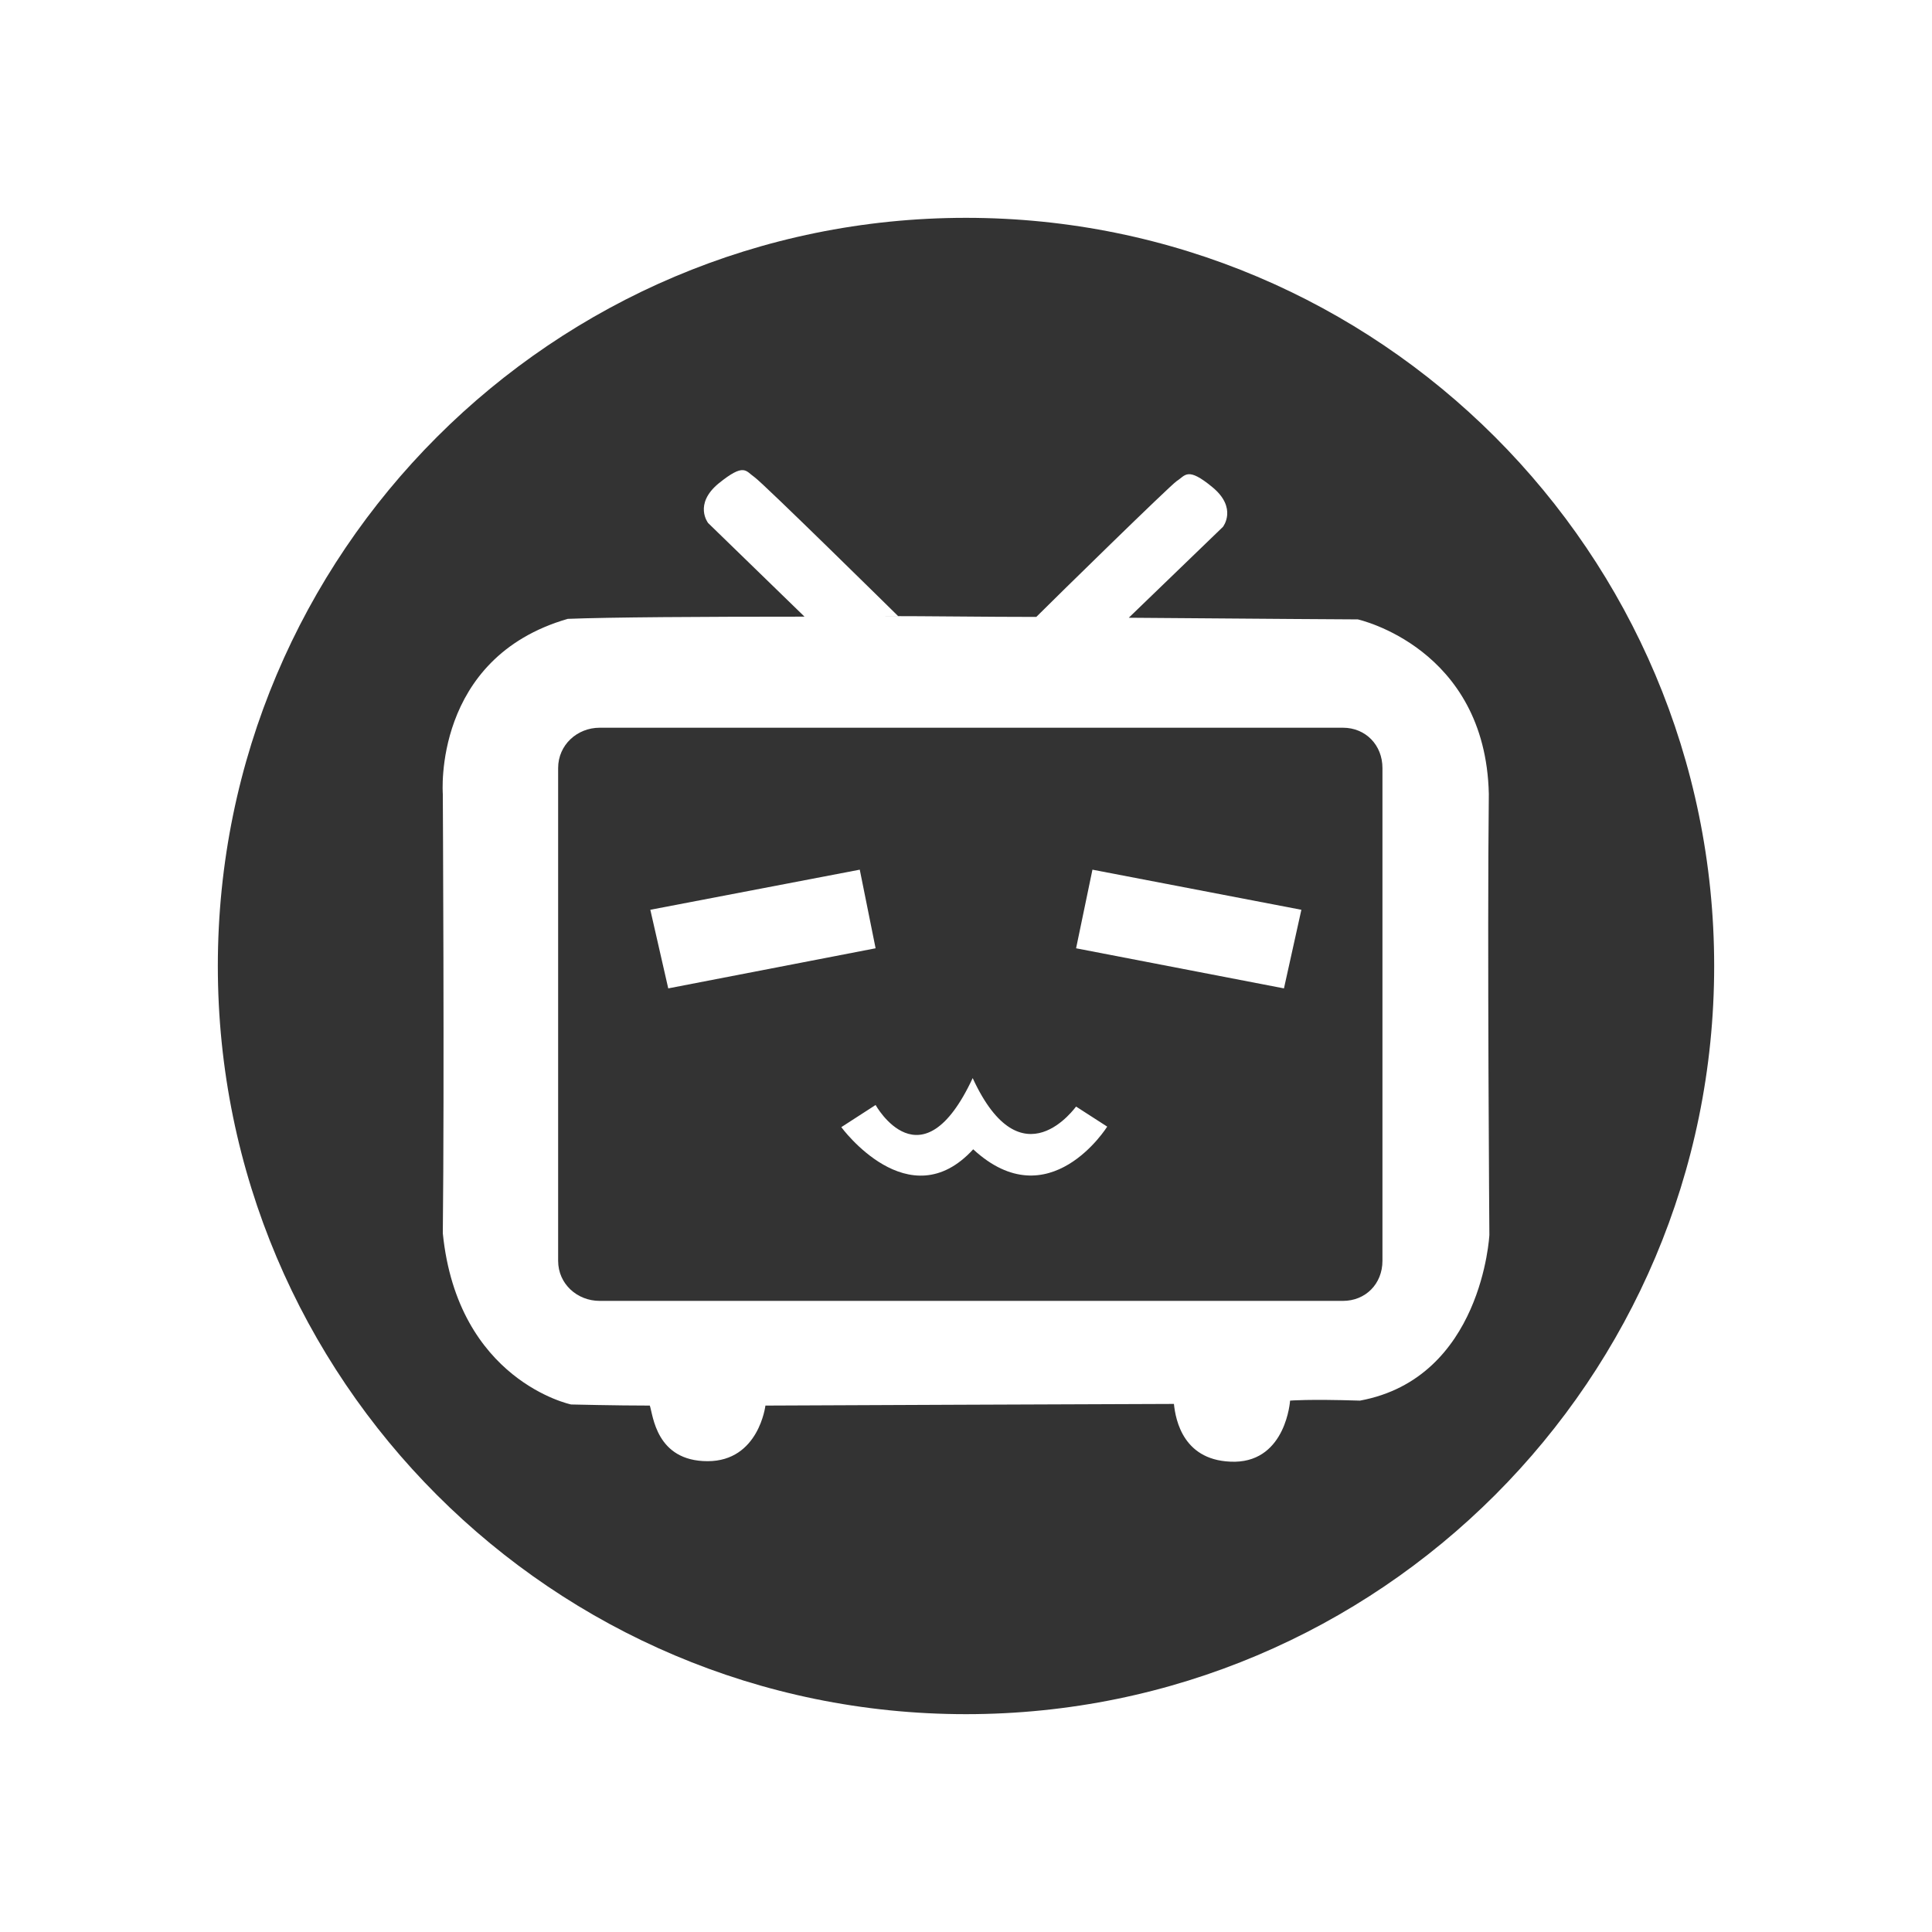
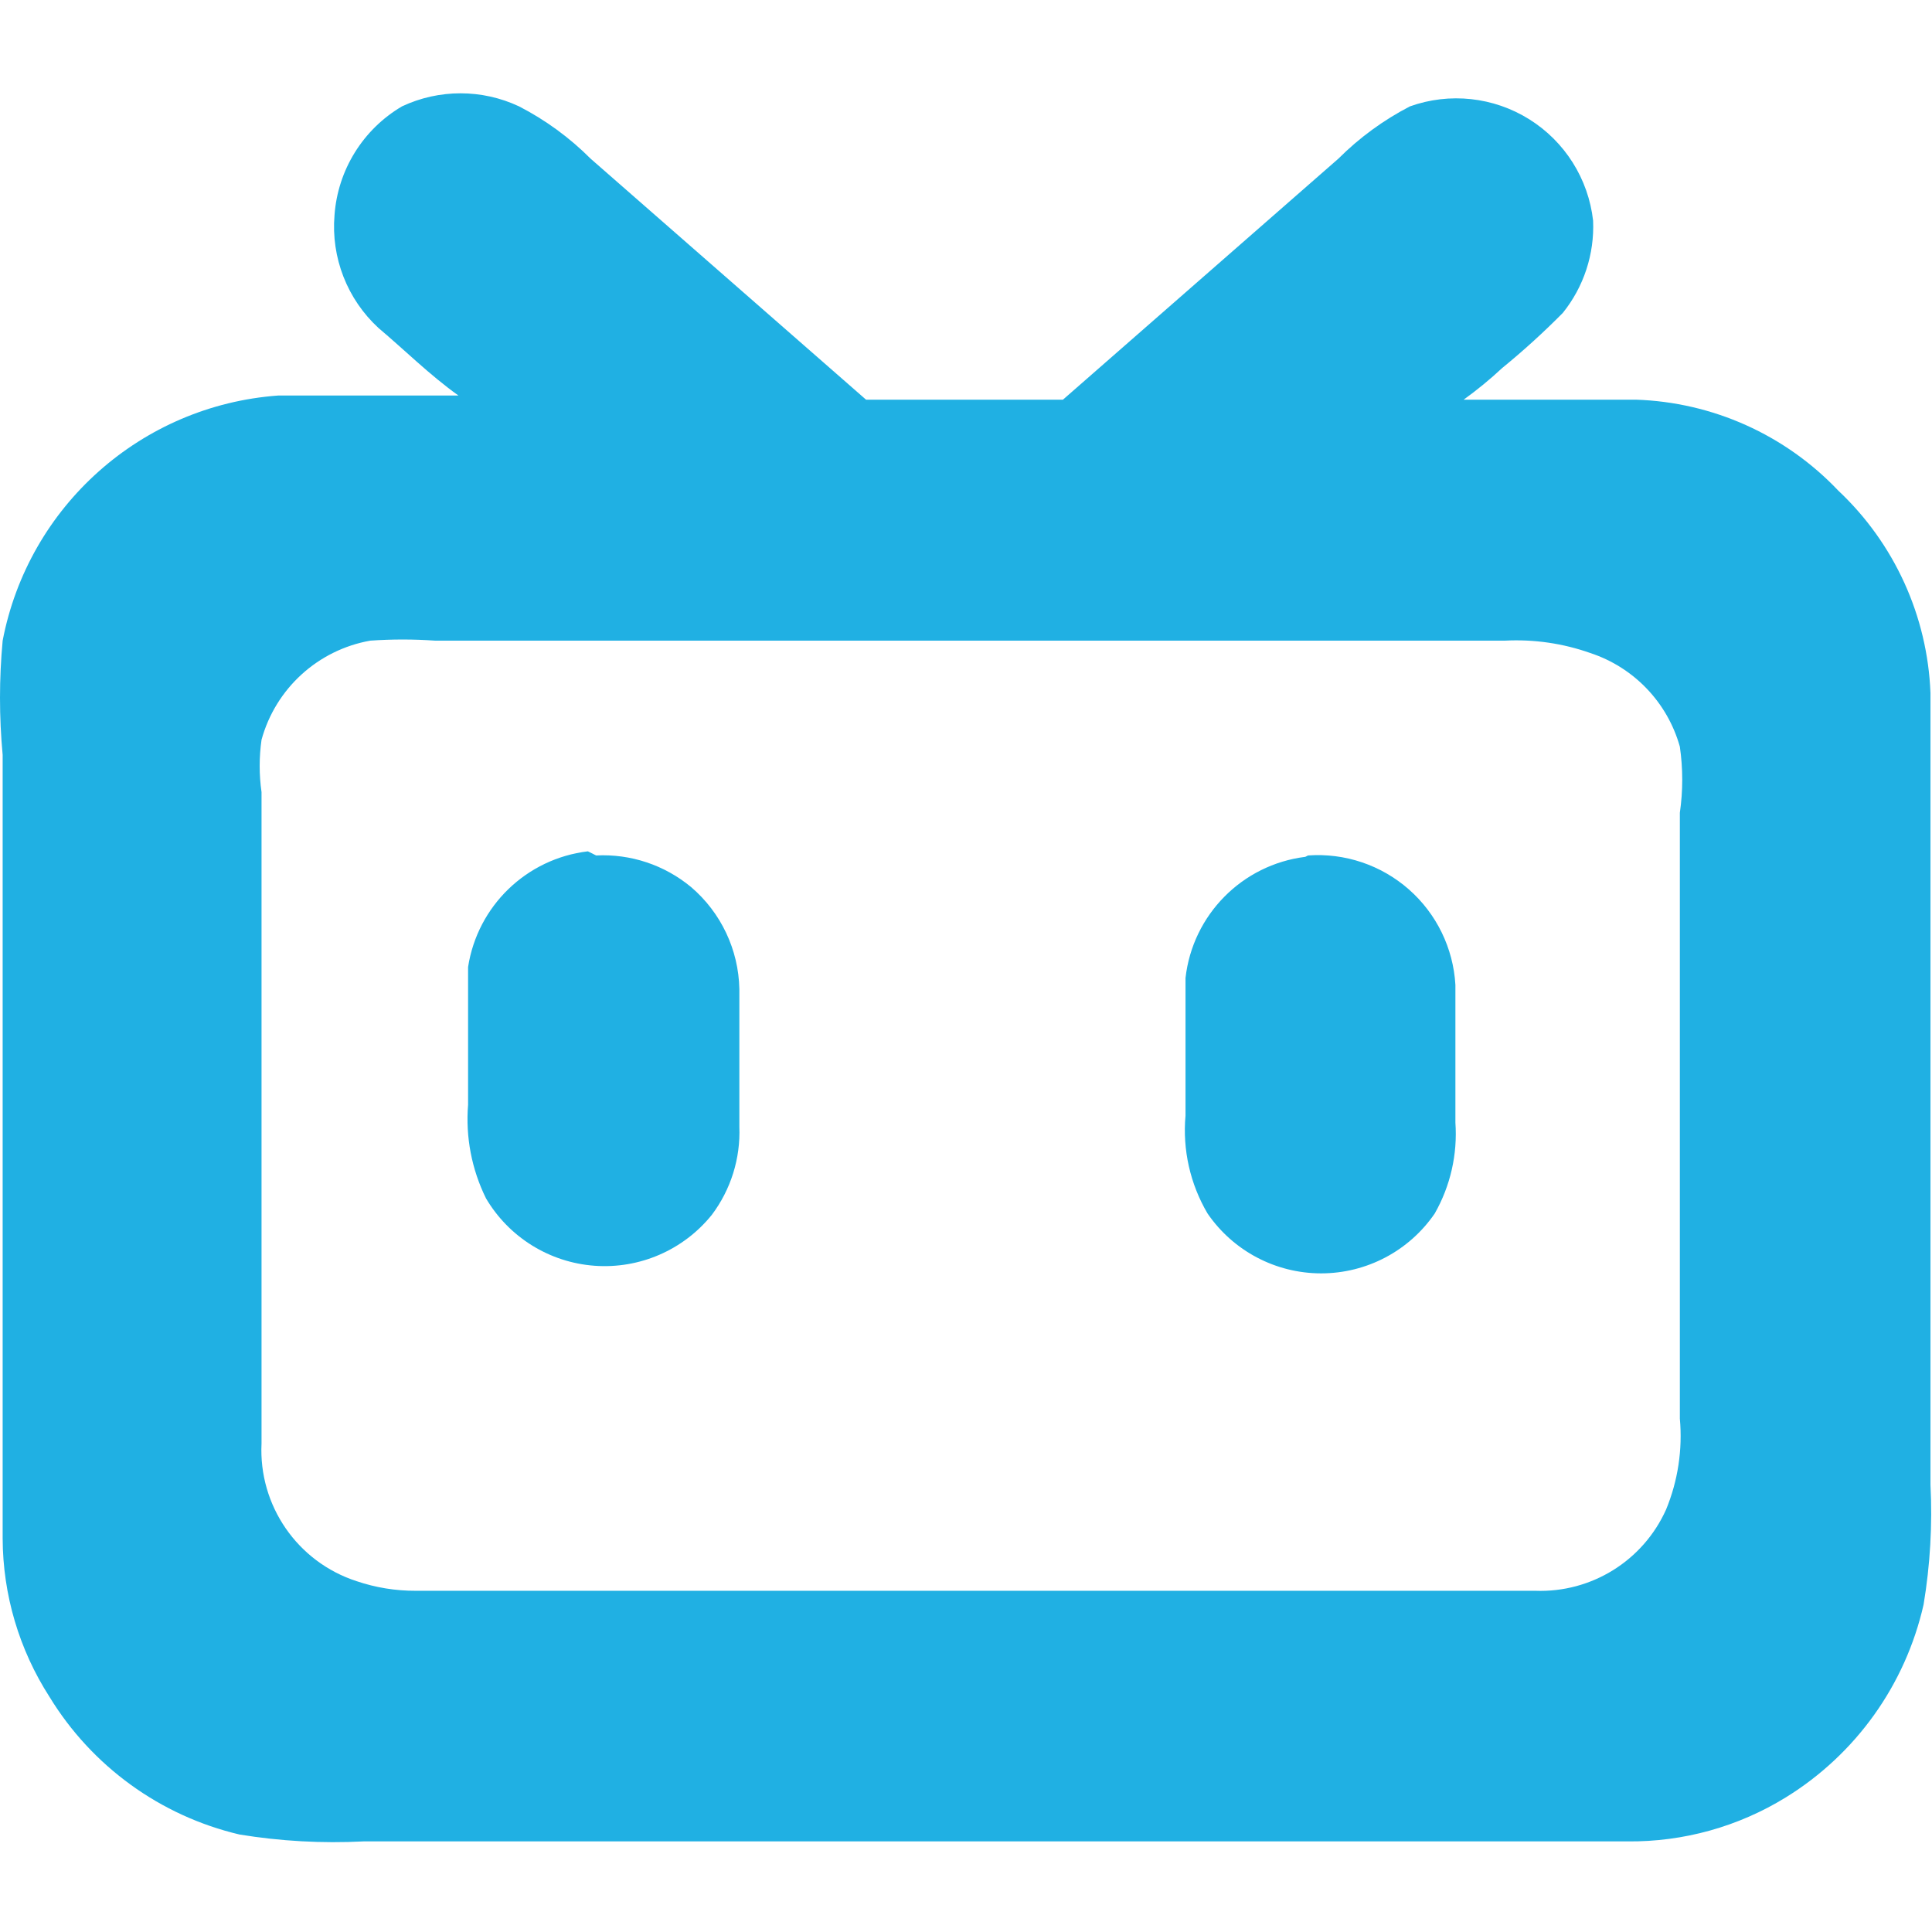
- <svg xmlns="http://www.w3.org/2000/svg" t="1690202899142" class="icon" viewBox="0 0 1024 1024" version="1.1" p-id="2564" width="200" height="200">
-   <path d="M711.782 385.707H317.861c-11.964 0-22.039 9.124-22.039 21.38v261.159c0 12.255 10.074 21.251 22.039 21.251h393.921c11.965 0 20.946-8.995 20.946-21.251V407.087c0-12.257-8.984-21.38-20.946-21.38z m-367.102 96.494l111.015-21.256 8.389 41.665-109.899 21.254-9.505-41.663z m171.138 126.956c-34.116 37.192-69.907-11.744-69.907-11.744l18.176-11.744s24.328 43.902 51.454-14.262c26.006 56.486 54.809 14.822 54.809 15.099l16.5 10.629c-0.002-0.003-30.762 49.212-71.031 12.022z m164.707-85.291l-110.177-21.251 8.67-41.667 110.735 21.256-9.229 41.662z" fill="#333333" p-id="2565" />
-   <path d="M512 115.456c-219.005 0-396.544 177.54-396.544 396.543 0 219.005 177.54 396.545 396.544 396.545S908.544 731.004 908.544 512c0-219.005-177.539-396.544-396.544-396.544z m208.829 626.904c-27.72-0.877-37.059 0-37.059 0s-2.042 31.807-29.177 32.389c-27.428 0.291-31.514-22.178-32.391-30.638-16.631 0-216.512 0.874-216.512 0.874s-3.501 29.471-30.638 29.471c-27.428 0-28.889-24.511-30.638-29.471-17.802 0-41.729-0.585-41.729-0.585s-60.11-12.542-67.988-90.745c0.875-78.202 0-232.858 0-232.858s-5.544-72.071 66.239-92.79c22.173-0.874 70.031-1.167 125.472-1.167l-51.066-49.606s-7.878-9.921 5.544-21.009c13.717-11.087 14.296-6.568 18.967-3.359 4.669 3.209 76.161 73.672 76.161 73.672h-9.629c27.427 0 55.733 0.445 82.869 0.445 10.503-10.505 70.323-69.082 74.407-71.997 4.668-2.918 5.542-7.842 18.968 3.245 13.422 11.088 5.543 21.028 5.543 21.028l-49.898 48.155c68.573 0.585 121.387 0.878 121.387 0.878s67.694 14.886 69.447 92.5c-0.875 77.619 0.291 233.733 0.291 233.733s-3.789 75.867-68.569 87.834z" fill="#333333" p-id="2566" />
+ <svg xmlns="http://www.w3.org/2000/svg" t="1690203229807" class="icon" viewBox="0 0 1129 1024" version="1.1" p-id="2046" width="200" height="200">
+   <path d="M234.909 9.656a80.468 80.468 0 0 1 68.398 0 167.374 167.374 0 0 1 41.843 30.578l160.937 140.82h115.07l160.936-140.82a168.983 168.983 0 0 1 41.843-30.578A80.468 80.468 0 0 1 930.96 76.445a80.468 80.468 0 0 1-17.703 53.914 449.818 449.818 0 0 1-35.406 32.187 232.553 232.553 0 0 1-22.531 18.508h100.585a170.593 170.593 0 0 1 118.289 53.109 171.397 171.397 0 0 1 53.914 118.288v462.693a325.897 325.897 0 0 1-4.024 70.007 178.64 178.64 0 0 1-80.468 112.656 173.007 173.007 0 0 1-92.539 25.75h-738.7a341.186 341.186 0 0 1-72.421-4.024A177.835 177.835 0 0 1 28.91 939.065a172.202 172.202 0 0 1-27.36-92.539V388.662a360.498 360.498 0 0 1 0-66.789A177.03 177.03 0 0 1 162.487 178.64h105.414c-16.899-12.07-31.383-26.555-46.672-39.43a80.468 80.468 0 0 1-25.75-65.984 80.468 80.468 0 0 1 39.43-63.57M216.4 321.873a80.468 80.468 0 0 0-63.57 57.937 108.632 108.632 0 0 0 0 30.578v380.615a80.468 80.468 0 0 0 55.523 80.469 106.218 106.218 0 0 0 34.601 5.632h654.208a80.468 80.468 0 0 0 76.444-47.476 112.656 112.656 0 0 0 8.047-53.109v-354.06a135.187 135.187 0 0 0 0-38.625 80.468 80.468 0 0 0-52.304-54.719 129.554 129.554 0 0 0-49.89-7.242H254.22a268.764 268.764 0 0 0-37.82 0z m0 0" fill="#20B0E3" p-id="2047" />
+   <path d="M348.369 447.404a80.468 80.468 0 0 1 55.523 18.507 80.468 80.468 0 0 1 28.164 59.547v80.468a80.468 80.468 0 0 1-16.094 51.5 80.468 80.468 0 0 1-131.968-9.656 104.609 104.609 0 0 1-10.46-54.719v-80.468a80.468 80.468 0 0 1 70.007-67.593z m416.02 0a80.468 80.468 0 0 1 86.102 75.64v80.468a94.148 94.148 0 0 1-12.07 53.11 80.468 80.468 0 0 1-132.773 0 95.757 95.757 0 0 1-12.875-57.133V519.02a80.468 80.468 0 0 1 70.007-70.812z m0 0" fill="#20B0E3" p-id="2048" />
</svg>
